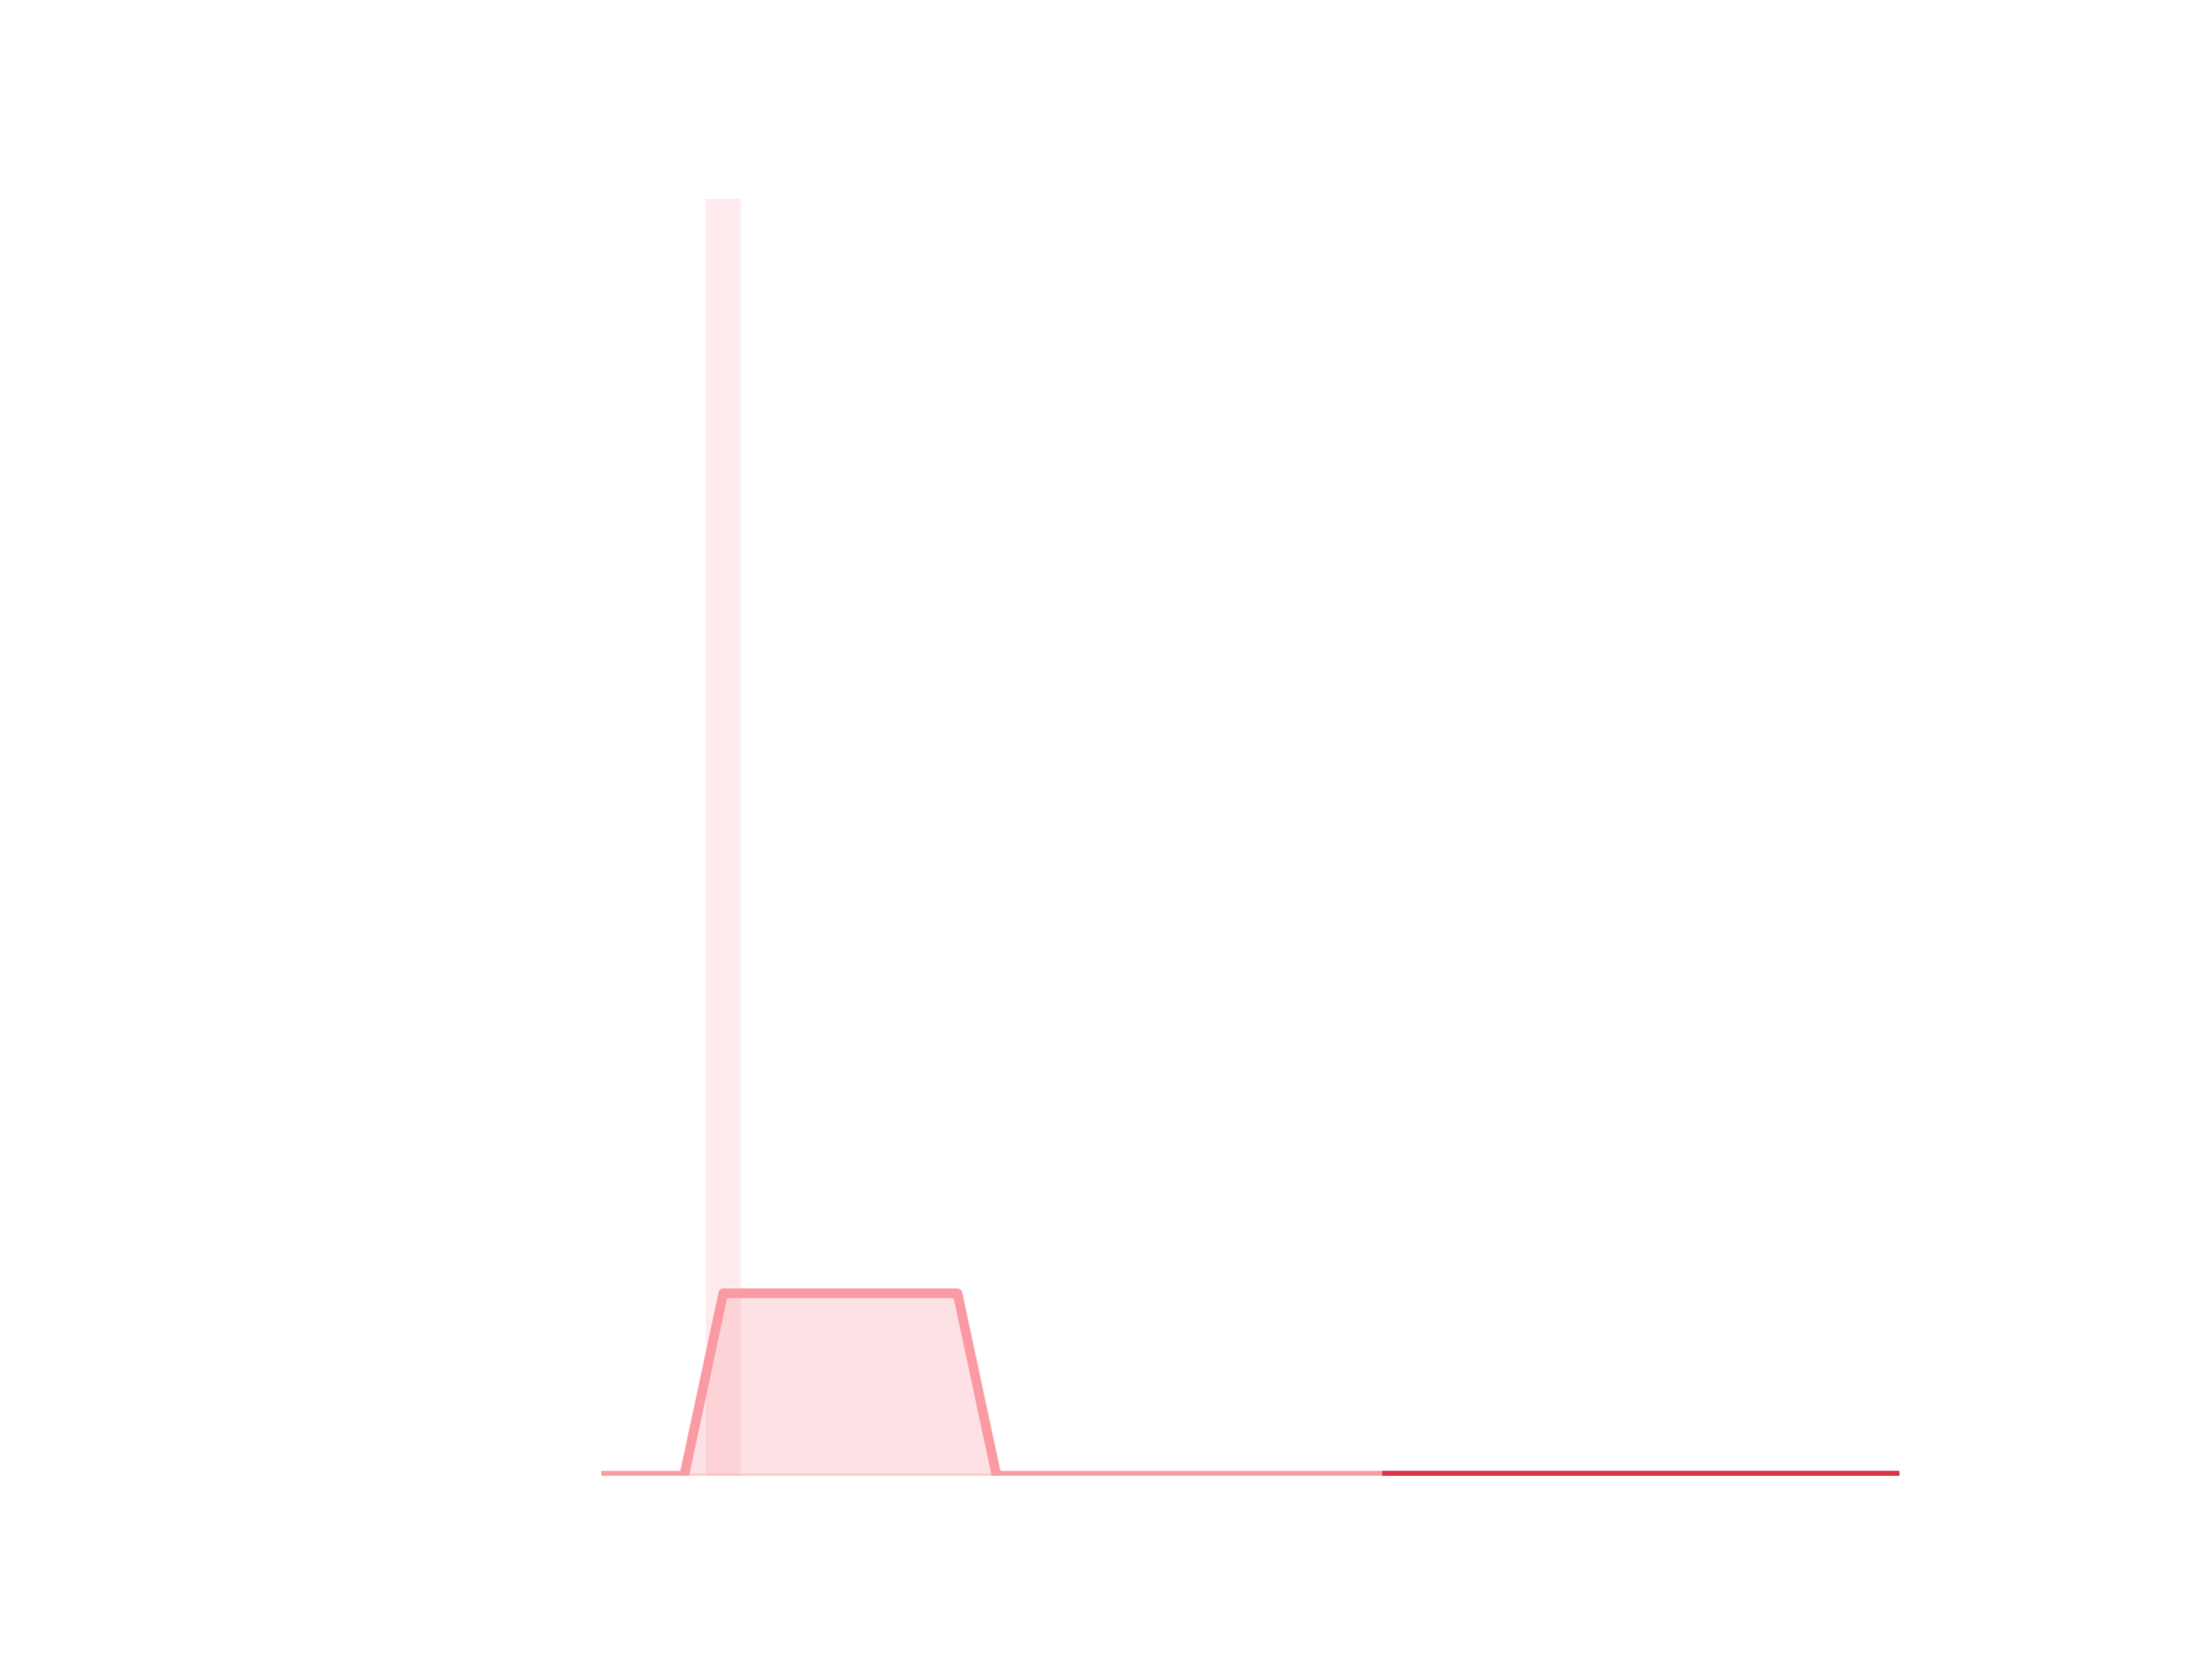
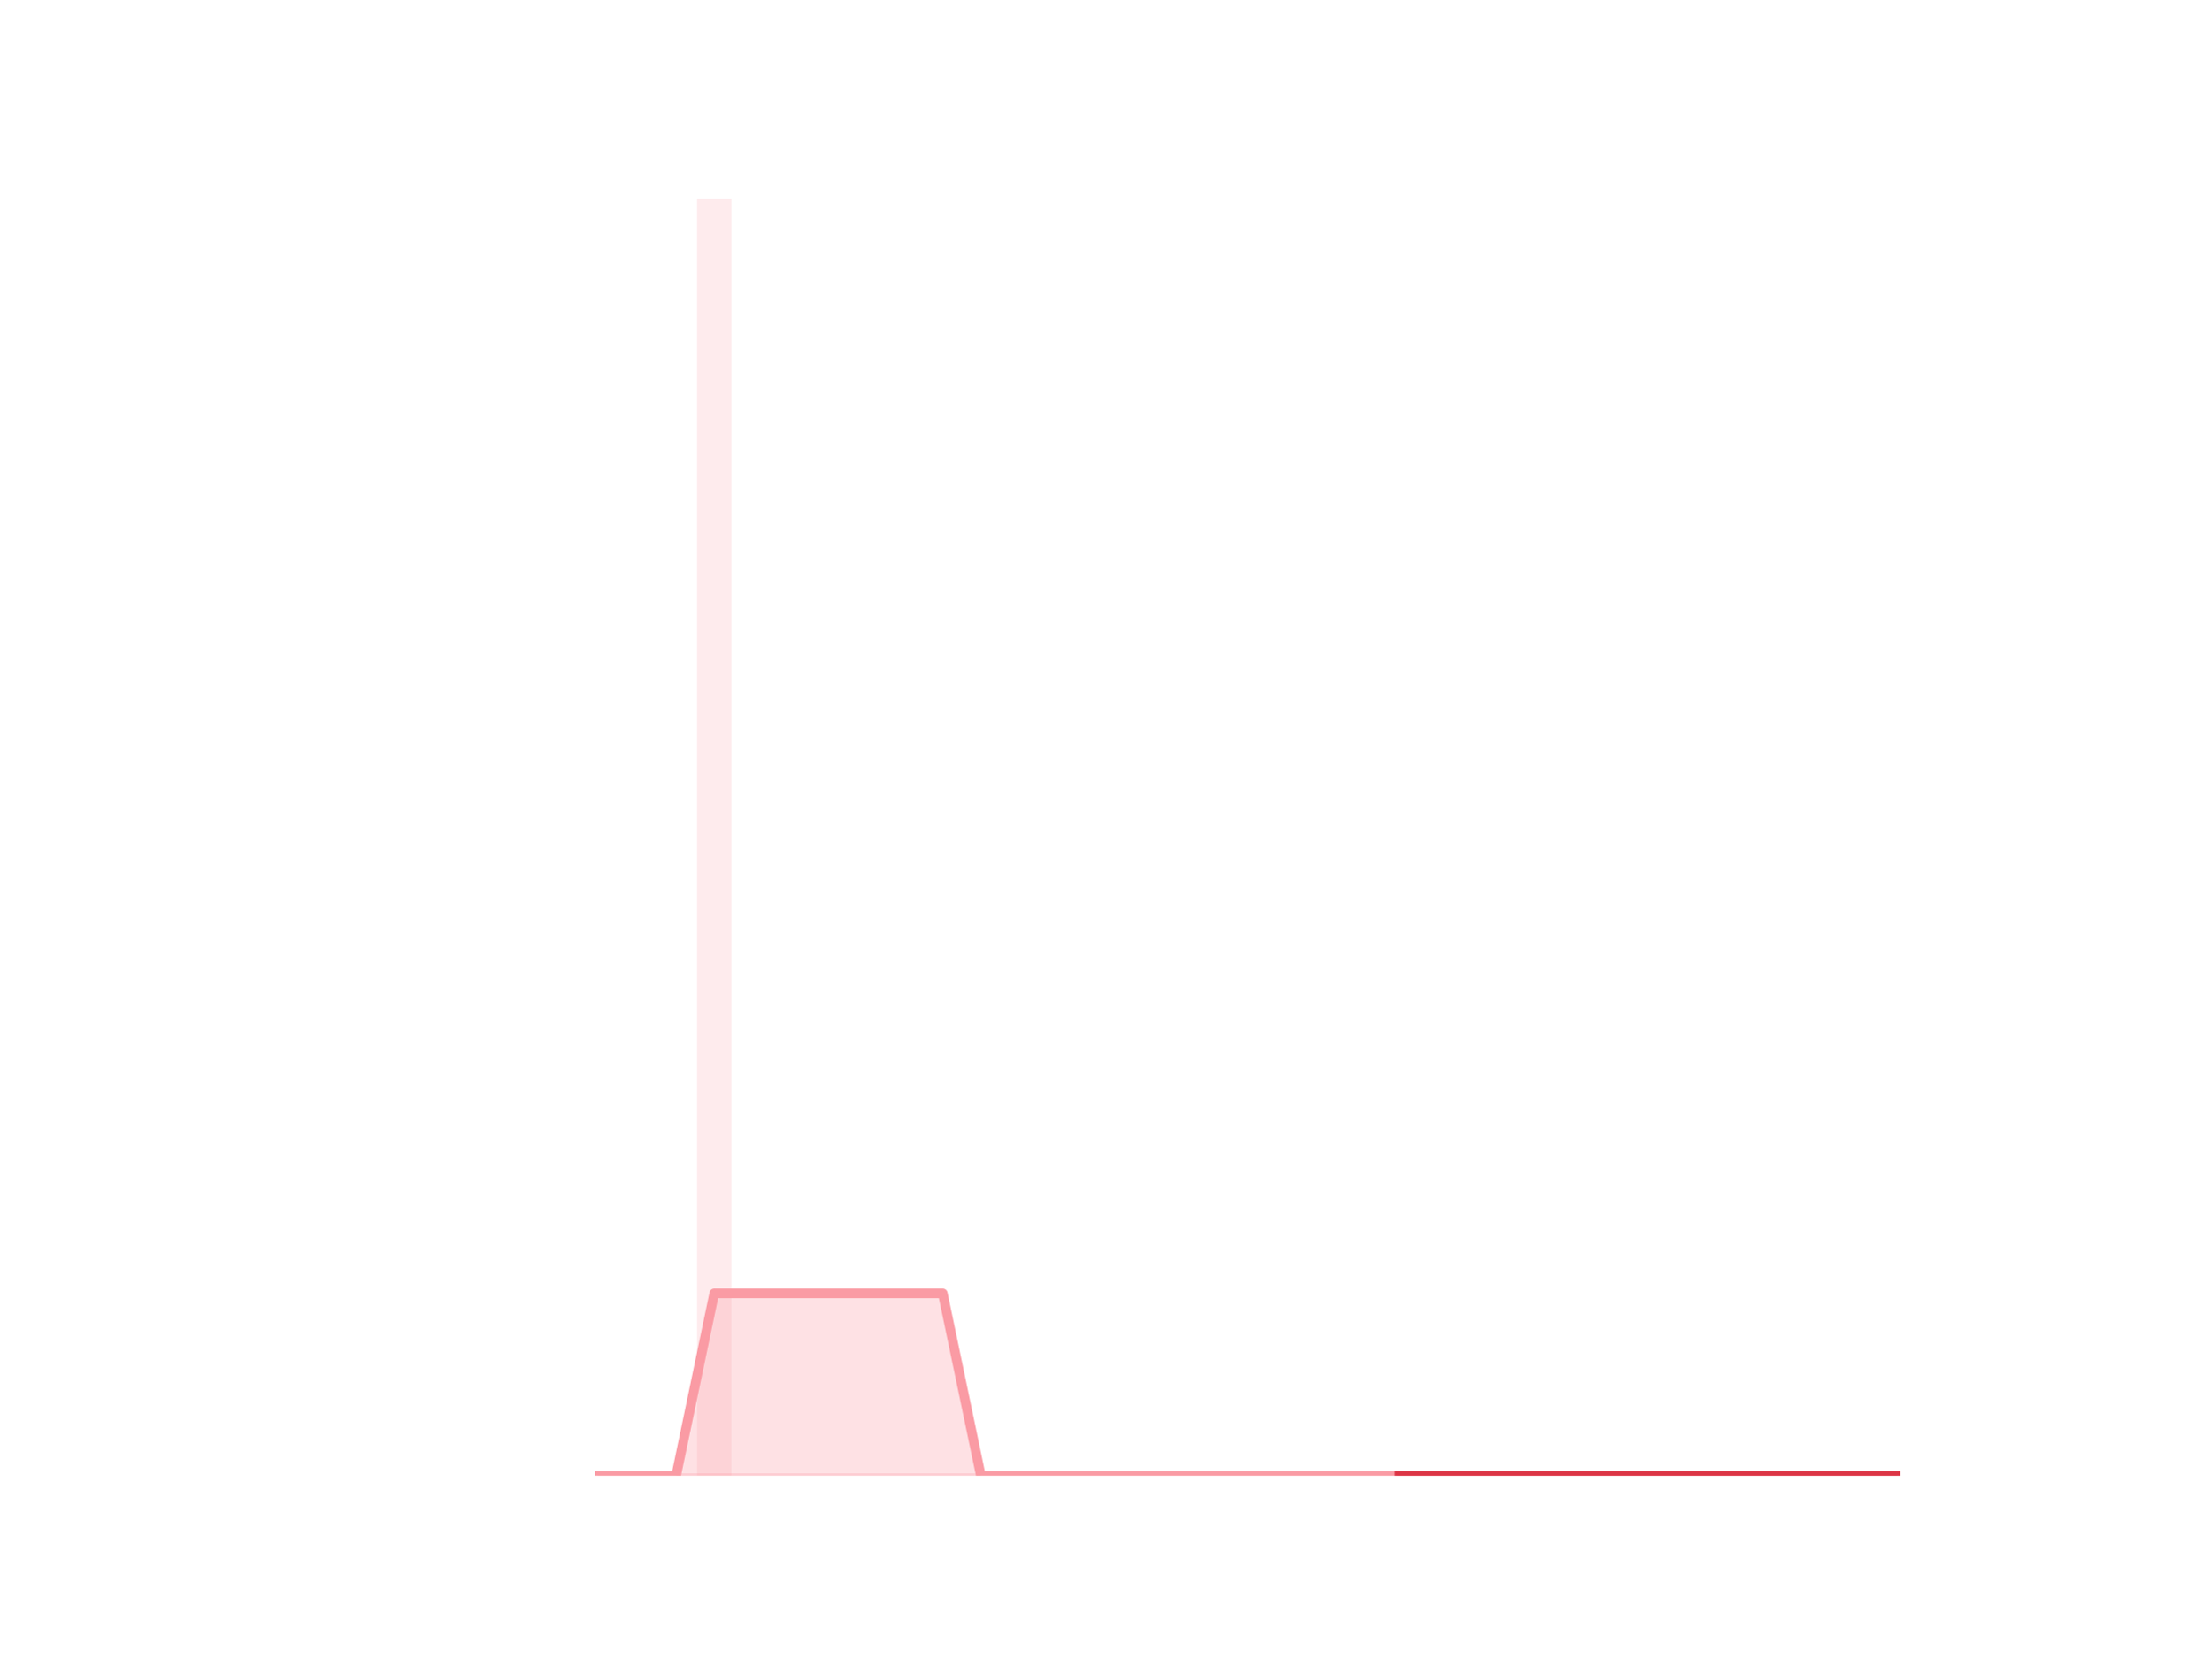
<svg xmlns="http://www.w3.org/2000/svg" xmlns:xlink="http://www.w3.org/1999/xlink" height="345.6pt" version="1.1" viewBox="0 0 460.8 345.6" width="460.8pt">
  <defs>
-     <style type="text/css">
- *{stroke-linecap:butt;stroke-linejoin:round;}
-   </style>
+     <style type="text/css">*{stroke-linecap:butt;stroke-linejoin:round;}</style>
  </defs>
  <g id="figure_1">
    <g id="patch_1">
      <path d="M 0 345.6  L 460.8 345.6  L 460.8 0  L 0 0  z " style="fill:none;" />
    </g>
    <g id="axes_1">
      <g id="patch_2">
-         <path clip-path="url(#p5f5f4277b0)" d="M 73.833 307.584  L 81.156 307.584  L 81.156 307.584  L 73.833 307.584  z " style="fill:#fa9ba4;opacity:0.2;" />
+         <path clip-path="url(#p08396b2a24)" d="M 73.833 307.584  L 80.977 307.584  L 80.977 307.584  L 73.833 307.584  z " style="fill:#fa9ba4;opacity:0.2;" />
      </g>
      <g id="patch_3">
-         <path clip-path="url(#p5f5f4277b0)" d="M 81.969 307.584  L 89.292 307.584  L 89.292 307.584  L 81.969 307.584  z " style="fill:#fa9ba4;opacity:0.2;" />
+         <path clip-path="url(#p08396b2a24)" d="M 81.77 307.584  L 88.914 307.584  L 88.914 307.584  L 81.77 307.584  z " style="fill:#fa9ba4;opacity:0.2;" />
      </g>
      <g id="patch_4">
-         <path clip-path="url(#p5f5f4277b0)" d="M 90.106 307.584  L 97.429 307.584  L 97.429 307.584  L 90.106 307.584  z " style="fill:#fa9ba4;opacity:0.2;" />
+         <path clip-path="url(#p08396b2a24)" d="M 89.708 307.584  L 96.852 307.584  L 96.852 307.584  L 89.708 307.584  z " style="fill:#fa9ba4;opacity:0.2;" />
      </g>
      <g id="patch_5">
-         <path clip-path="url(#p5f5f4277b0)" d="M 98.243 307.584  L 105.566 307.584  L 105.566 307.584  L 98.243 307.584  z " style="fill:#fa9ba4;opacity:0.2;" />
+         <path clip-path="url(#p08396b2a24)" d="M 97.646 307.584  L 104.79 307.584  L 104.79 307.584  L 97.646 307.584  z " style="fill:#fa9ba4;opacity:0.2;" />
      </g>
      <g id="patch_6">
-         <path clip-path="url(#p5f5f4277b0)" d="M 106.38 307.584  L 113.703 307.584  L 113.703 307.584  L 106.38 307.584  z " style="fill:#fa9ba4;opacity:0.2;" />
+         <path clip-path="url(#p08396b2a24)" d="M 105.584 307.584  L 112.728 307.584  L 112.728 307.584  L 105.584 307.584  z " style="fill:#fa9ba4;opacity:0.2;" />
      </g>
      <g id="patch_7">
-         <path clip-path="url(#p5f5f4277b0)" d="M 114.516 307.584  L 121.839 307.584  L 121.839 307.584  L 114.516 307.584  z " style="fill:#fa9ba4;opacity:0.2;" />
+         <path clip-path="url(#p08396b2a24)" d="M 113.522 307.584  L 120.666 307.584  L 120.666 307.584  L 113.522 307.584  z " style="fill:#fa9ba4;opacity:0.2;" />
      </g>
      <g id="patch_8">
-         <path clip-path="url(#p5f5f4277b0)" d="M 122.653 307.584  L 129.976 307.584  L 129.976 307.584  L 122.653 307.584  z " style="fill:#fa9ba4;opacity:0.2;" />
+         <path clip-path="url(#p08396b2a24)" d="M 121.459 307.584  L 128.603 307.584  L 128.603 307.584  L 121.459 307.584  z " style="fill:#fa9ba4;opacity:0.2;" />
      </g>
      <g id="patch_9">
-         <path clip-path="url(#p5f5f4277b0)" d="M 130.79 307.584  L 138.113 307.584  L 138.113 307.584  L 130.79 307.584  z " style="fill:#fa9ba4;opacity:0.2;" />
+         <path clip-path="url(#p08396b2a24)" d="M 129.397 307.584  L 136.541 307.584  L 136.541 307.584  L 129.397 307.584  z " style="fill:#fa9ba4;opacity:0.2;" />
      </g>
      <g id="patch_10">
-         <path clip-path="url(#p5f5f4277b0)" d="M 138.926 307.584  L 146.249 307.584  L 146.249 307.584  L 138.926 307.584  z " style="fill:#fa9ba4;opacity:0.2;" />
+         <path clip-path="url(#p08396b2a24)" d="M 137.335 307.584  L 144.479 307.584  L 144.479 307.584  L 137.335 307.584  z " style="fill:#fa9ba4;opacity:0.2;" />
      </g>
      <g id="patch_11">
-         <path clip-path="url(#p5f5f4277b0)" d="M 147.063 307.584  L 154.386 307.584  L 154.386 41.472  L 147.063 41.472  z " style="fill:#fa9ba4;opacity:0.2;" />
+         <path clip-path="url(#p08396b2a24)" d="M 145.273 307.584  L 152.417 307.584  L 152.417 41.472  L 145.273 41.472  z " style="fill:#fa9ba4;opacity:0.2;" />
      </g>
      <g id="patch_12">
-         <path clip-path="url(#p5f5f4277b0)" d="M 155.2 307.584  L 162.523 307.584  L 162.523 307.584  L 155.2 307.584  z " style="fill:#fa9ba4;opacity:0.2;" />
+         <path clip-path="url(#p08396b2a24)" d="M 153.21 307.584  L 160.354 307.584  L 160.354 307.584  L 153.21 307.584  z " style="fill:#fa9ba4;opacity:0.2;" />
      </g>
      <g id="patch_13">
-         <path clip-path="url(#p5f5f4277b0)" d="M 163.336 307.584  L 170.66 307.584  L 170.66 307.584  L 163.336 307.584  z " style="fill:#fa9ba4;opacity:0.2;" />
+         <path clip-path="url(#p08396b2a24)" d="M 161.148 307.584  L 168.292 307.584  L 168.292 307.584  L 161.148 307.584  z " style="fill:#fa9ba4;opacity:0.2;" />
      </g>
      <g id="patch_14">
-         <path clip-path="url(#p5f5f4277b0)" d="M 171.473 307.584  L 178.796 307.584  L 178.796 307.584  L 171.473 307.584  z " style="fill:#fa9ba4;opacity:0.2;" />
+         <path clip-path="url(#p08396b2a24)" d="M 169.086 307.584  L 176.23 307.584  L 176.23 307.584  L 169.086 307.584  z " style="fill:#fa9ba4;opacity:0.2;" />
      </g>
      <g id="patch_15">
-         <path clip-path="url(#p5f5f4277b0)" d="M 179.61 307.584  L 186.933 307.584  L 186.933 307.584  L 179.61 307.584  z " style="fill:#fa9ba4;opacity:0.2;" />
+         <path clip-path="url(#p08396b2a24)" d="M 177.024 307.584  L 184.168 307.584  L 184.168 307.584  L 177.024 307.584  z " style="fill:#fa9ba4;opacity:0.2;" />
      </g>
      <g id="patch_16">
-         <path clip-path="url(#p5f5f4277b0)" d="M 187.747 307.584  L 195.07 307.584  L 195.07 307.584  L 187.747 307.584  z " style="fill:#fa9ba4;opacity:0.2;" />
+         <path clip-path="url(#p08396b2a24)" d="M 184.961 307.584  L 192.105 307.584  L 192.105 307.584  L 184.961 307.584  z " style="fill:#fa9ba4;opacity:0.2;" />
      </g>
      <g id="patch_17">
-         <path clip-path="url(#p5f5f4277b0)" d="M 195.883 307.584  L 203.206 307.584  L 203.206 307.584  L 195.883 307.584  z " style="fill:#fa9ba4;opacity:0.2;" />
+         <path clip-path="url(#p08396b2a24)" d="M 192.899 307.584  L 200.043 307.584  L 200.043 307.584  L 192.899 307.584  z " style="fill:#fa9ba4;opacity:0.2;" />
      </g>
      <g id="patch_18">
-         <path clip-path="url(#p5f5f4277b0)" d="M 204.02 307.584  L 211.343 307.584  L 211.343 307.584  L 204.02 307.584  z " style="fill:#fa9ba4;opacity:0.2;" />
+         <path clip-path="url(#p08396b2a24)" d="M 200.837 307.584  L 207.981 307.584  L 207.981 307.584  L 200.837 307.584  z " style="fill:#fa9ba4;opacity:0.2;" />
      </g>
      <g id="patch_19">
-         <path clip-path="url(#p5f5f4277b0)" d="M 212.157 307.584  L 219.48 307.584  L 219.48 307.584  L 212.157 307.584  z " style="fill:#fa9ba4;opacity:0.2;" />
+         <path clip-path="url(#p08396b2a24)" d="M 208.775 307.584  L 215.919 307.584  L 215.919 307.584  L 208.775 307.584  z " style="fill:#fa9ba4;opacity:0.2;" />
      </g>
      <g id="patch_20">
-         <path clip-path="url(#p5f5f4277b0)" d="M 220.293 307.584  L 227.616 307.584  L 227.616 307.584  L 220.293 307.584  z " style="fill:#fa9ba4;opacity:0.2;" />
+         <path clip-path="url(#p08396b2a24)" d="M 216.712 307.584  L 223.856 307.584  L 223.856 307.584  L 216.712 307.584  z " style="fill:#fa9ba4;opacity:0.2;" />
      </g>
      <g id="patch_21">
-         <path clip-path="url(#p5f5f4277b0)" d="M 228.43 307.584  L 235.753 307.584  L 235.753 307.584  L 228.43 307.584  z " style="fill:#fa9ba4;opacity:0.2;" />
+         <path clip-path="url(#p08396b2a24)" d="M 224.65 307.584  L 231.794 307.584  L 231.794 307.584  L 224.65 307.584  z " style="fill:#fa9ba4;opacity:0.2;" />
      </g>
      <g id="patch_22">
-         <path clip-path="url(#p5f5f4277b0)" d="M 236.567 307.584  L 243.89 307.584  L 243.89 307.584  L 236.567 307.584  z " style="fill:#fa9ba4;opacity:0.2;" />
+         <path clip-path="url(#p08396b2a24)" d="M 232.588 307.584  L 239.732 307.584  L 239.732 307.584  L 232.588 307.584  z " style="fill:#fa9ba4;opacity:0.2;" />
      </g>
      <g id="patch_23">
-         <path clip-path="url(#p5f5f4277b0)" d="M 244.704 307.584  L 252.027 307.584  L 252.027 307.584  L 244.704 307.584  z " style="fill:#fa9ba4;opacity:0.2;" />
+         <path clip-path="url(#p08396b2a24)" d="M 240.526 307.584  L 247.67 307.584  L 247.67 307.584  L 240.526 307.584  z " style="fill:#fa9ba4;opacity:0.2;" />
      </g>
      <g id="patch_24">
-         <path clip-path="url(#p5f5f4277b0)" d="M 252.84 307.584  L 260.163 307.584  L 260.163 307.584  L 252.84 307.584  z " style="fill:#fa9ba4;opacity:0.2;" />
+         <path clip-path="url(#p08396b2a24)" d="M 248.464 307.584  L 255.608 307.584  L 255.608 307.584  L 248.464 307.584  z " style="fill:#fa9ba4;opacity:0.2;" />
      </g>
      <g id="patch_25">
-         <path clip-path="url(#p5f5f4277b0)" d="M 260.977 307.584  L 268.3 307.584  L 268.3 307.584  L 260.977 307.584  z " style="fill:#fa9ba4;opacity:0.2;" />
+         <path clip-path="url(#p08396b2a24)" d="M 256.401 307.584  L 263.545 307.584  L 263.545 307.584  L 256.401 307.584  z " style="fill:#fa9ba4;opacity:0.2;" />
      </g>
      <g id="patch_26">
-         <path clip-path="url(#p5f5f4277b0)" d="M 269.114 307.584  L 276.437 307.584  L 276.437 307.584  L 269.114 307.584  z " style="fill:#fa9ba4;opacity:0.2;" />
+         <path clip-path="url(#p08396b2a24)" d="M 264.339 307.584  L 271.483 307.584  L 271.483 307.584  L 264.339 307.584  z " style="fill:#fa9ba4;opacity:0.2;" />
      </g>
      <g id="patch_27">
-         <path clip-path="url(#p5f5f4277b0)" d="M 277.25 307.584  L 284.573 307.584  L 284.573 307.584  L 277.25 307.584  z " style="fill:#fa9ba4;opacity:0.2;" />
+         <path clip-path="url(#p08396b2a24)" d="M 272.277 307.584  L 279.421 307.584  L 279.421 307.584  L 272.277 307.584  z " style="fill:#fa9ba4;opacity:0.2;" />
      </g>
      <g id="patch_28">
-         <path clip-path="url(#p5f5f4277b0)" d="M 285.387 307.584  L 292.71 307.584  L 292.71 307.584  L 285.387 307.584  z " style="fill:#fa9ba4;opacity:0.2;" />
+         <path clip-path="url(#p08396b2a24)" d="M 280.215 307.584  L 287.359 307.584  L 287.359 307.584  L 280.215 307.584  z " style="fill:#fa9ba4;opacity:0.2;" />
      </g>
      <g id="patch_29">
-         <path clip-path="url(#p5f5f4277b0)" d="M 293.524 307.584  L 300.847 307.584  L 300.847 307.584  L 293.524 307.584  z " style="fill:#fa9ba4;opacity:0.2;" />
+         <path clip-path="url(#p08396b2a24)" d="M 288.152 307.584  L 295.296 307.584  L 295.296 307.584  L 288.152 307.584  z " style="fill:#fa9ba4;opacity:0.2;" />
      </g>
      <g id="patch_30">
-         <path clip-path="url(#p5f5f4277b0)" d="M 301.66 307.584  L 308.984 307.584  L 308.984 307.584  L 301.66 307.584  z " style="fill:#fa9ba4;opacity:0.2;" />
+         <path clip-path="url(#p08396b2a24)" d="M 296.09 307.584  L 303.234 307.584  L 303.234 307.584  L 296.09 307.584  z " style="fill:#fa9ba4;opacity:0.2;" />
      </g>
      <g id="patch_31">
-         <path clip-path="url(#p5f5f4277b0)" d="M 309.797 307.584  L 317.12 307.584  L 317.12 307.584  L 309.797 307.584  z " style="fill:#fa9ba4;opacity:0.2;" />
+         <path clip-path="url(#p08396b2a24)" d="M 304.028 307.584  L 311.172 307.584  L 311.172 307.584  L 304.028 307.584  z " style="fill:#fa9ba4;opacity:0.2;" />
      </g>
      <g id="patch_32">
-         <path clip-path="url(#p5f5f4277b0)" d="M 317.934 307.584  L 325.257 307.584  L 325.257 307.584  L 317.934 307.584  z " style="fill:#fa9ba4;opacity:0.2;" />
+         <path clip-path="url(#p08396b2a24)" d="M 311.966 307.584  L 319.11 307.584  L 319.11 307.584  L 311.966 307.584  z " style="fill:#fa9ba4;opacity:0.2;" />
      </g>
      <g id="patch_33">
-         <path clip-path="url(#p5f5f4277b0)" d="M 326.071 307.584  L 333.394 307.584  L 333.394 307.584  L 326.071 307.584  z " style="fill:#fa9ba4;opacity:0.2;" />
+         <path clip-path="url(#p08396b2a24)" d="M 319.903 307.584  L 327.047 307.584  L 327.047 307.584  L 319.903 307.584  z " style="fill:#fa9ba4;opacity:0.2;" />
      </g>
      <g id="patch_34">
-         <path clip-path="url(#p5f5f4277b0)" d="M 334.207 307.584  L 341.53 307.584  L 341.53 307.584  L 334.207 307.584  z " style="fill:#fa9ba4;opacity:0.2;" />
+         <path clip-path="url(#p08396b2a24)" d="M 327.841 307.584  L 334.985 307.584  L 334.985 307.584  L 327.841 307.584  z " style="fill:#fa9ba4;opacity:0.2;" />
      </g>
      <g id="patch_35">
-         <path clip-path="url(#p5f5f4277b0)" d="M 342.344 307.584  L 349.667 307.584  L 349.667 307.584  L 342.344 307.584  z " style="fill:#fa9ba4;opacity:0.2;" />
+         <path clip-path="url(#p08396b2a24)" d="M 335.779 307.584  L 342.923 307.584  L 342.923 307.584  L 335.779 307.584  z " style="fill:#fa9ba4;opacity:0.2;" />
      </g>
      <g id="patch_36">
-         <path clip-path="url(#p5f5f4277b0)" d="M 350.481 307.584  L 357.804 307.584  L 357.804 307.584  L 350.481 307.584  z " style="fill:#fa9ba4;opacity:0.2;" />
+         <path clip-path="url(#p08396b2a24)" d="M 343.717 307.584  L 350.861 307.584  L 350.861 307.584  L 343.717 307.584  z " style="fill:#fa9ba4;opacity:0.2;" />
      </g>
      <g id="patch_37">
-         <path clip-path="url(#p5f5f4277b0)" d="M 358.617 307.584  L 365.94 307.584  L 365.94 307.584  L 358.617 307.584  z " style="fill:#fa9ba4;opacity:0.2;" />
+         <path clip-path="url(#p08396b2a24)" d="M 351.654 307.584  L 358.798 307.584  L 358.798 307.584  L 351.654 307.584  z " style="fill:#fa9ba4;opacity:0.2;" />
      </g>
      <g id="patch_38">
-         <path clip-path="url(#p5f5f4277b0)" d="M 366.754 307.584  L 374.077 307.584  L 374.077 307.584  L 366.754 307.584  z " style="fill:#fa9ba4;opacity:0.2;" />
+         <path clip-path="url(#p08396b2a24)" d="M 359.592 307.584  L 366.736 307.584  L 366.736 307.584  L 359.592 307.584  z " style="fill:#fa9ba4;opacity:0.2;" />
      </g>
      <g id="patch_39">
-         <path clip-path="url(#p5f5f4277b0)" d="M 374.891 307.584  L 382.214 307.584  L 382.214 307.584  L 374.891 307.584  z " style="fill:#fa9ba4;opacity:0.2;" />
+         <path clip-path="url(#p08396b2a24)" d="M 367.53 307.584  L 374.674 307.584  L 374.674 307.584  L 367.53 307.584  z " style="fill:#fa9ba4;opacity:0.2;" />
      </g>
      <g id="patch_40">
-         <path clip-path="url(#p5f5f4277b0)" d="M 383.028 307.584  L 390.351 307.584  L 390.351 307.584  L 383.028 307.584  z " style="fill:#fa9ba4;opacity:0.2;" />
+         <path clip-path="url(#p08396b2a24)" d="M 375.468 307.584  L 382.612 307.584  L 382.612 307.584  L 375.468 307.584  z " style="fill:#fa9ba4;opacity:0.2;" />
      </g>
      <g id="patch_41">
-         <path clip-path="url(#p5f5f4277b0)" d="M 391.164 307.584  L 398.487 307.584  L 398.487 307.584  L 391.164 307.584  z " style="fill:#fa9ba4;opacity:0.2;" />
+         <path clip-path="url(#p08396b2a24)" d="M 383.406 307.584  L 390.55 307.584  L 390.55 307.584  L 383.406 307.584  z " style="fill:#fa9ba4;opacity:0.2;" />
+       </g>
+       <g id="patch_42">
+         <path clip-path="url(#p08396b2a24)" d="M 391.343 307.584  L 398.487 307.584  L 398.487 307.584  L 391.343 307.584  z " style="fill:#fa9ba4;opacity:0.2;" />
      </g>
      <g id="matplotlib.axis_1" />
      <g id="matplotlib.axis_2" />
      <g id="PolyCollection_1">
        <defs>
-           <path d="M 289.049 -38.016  L 289.049 -38.016  L 297.185 -38.016  L 305.322 -38.016  L 313.459 -38.016  L 321.595 -38.016  L 329.732 -38.016  L 337.869 -38.016  L 346.006 -38.016  L 354.142 -38.016  L 362.279 -38.016  L 370.416 -38.016  L 378.552 -38.016  L 386.689 -38.016  L 394.826 -38.016  L 394.826 -38.016  L 394.826 -38.016  L 386.689 -38.016  L 378.552 -38.016  L 370.416 -38.016  L 362.279 -38.016  L 354.142 -38.016  L 346.006 -38.016  L 337.869 -38.016  L 329.732 -38.016  L 321.595 -38.016  L 313.459 -38.016  L 305.322 -38.016  L 297.185 -38.016  L 289.049 -38.016  z " id="m6892feb4da" style="stroke:#dc3545;stroke-opacity:0.5;" />
+           <path d="M 291.724 -38.016  L 291.724 -38.016  L 299.662 -38.016  L 307.6 -38.016  L 315.538 -38.016  L 323.475 -38.016  L 331.413 -38.016  L 339.351 -38.016  L 347.289 -38.016  L 355.226 -38.016  L 363.164 -38.016  L 371.102 -38.016  L 379.04 -38.016  L 386.978 -38.016  L 394.915 -38.016  L 394.915 -38.016  L 394.915 -38.016  L 386.978 -38.016  L 379.04 -38.016  L 371.102 -38.016  L 363.164 -38.016  L 355.226 -38.016  L 347.289 -38.016  L 339.351 -38.016  L 331.413 -38.016  L 323.475 -38.016  L 315.538 -38.016  L 307.6 -38.016  L 299.662 -38.016  L 291.724 -38.016  z " id="mf4036238f0" style="stroke:#dc3545;stroke-opacity:0.5;" />
        </defs>
-         <g clip-path="url(#p5f5f4277b0)">
-           <use style="fill:#dc3545;fill-opacity:0.5;stroke:#dc3545;stroke-opacity:0.5;" x="0" xlink:href="#m6892feb4da" y="345.6" />
+         <g clip-path="url(#p08396b2a24)">
+           <use style="fill:#dc3545;fill-opacity:0.5;stroke:#dc3545;stroke-opacity:0.5;" x="0" xlink:href="#mf4036238f0" y="345.6" />
        </g>
      </g>
      <g id="PolyCollection_2">
        <defs>
-           <path d="M 126.314 -38.016  L 126.314 -38.016  L 134.451 -38.016  L 142.588 -38.016  L 150.725 -38.016  L 158.861 -38.016  L 166.998 -38.016  L 175.135 -38.016  L 183.271 -38.016  L 191.408 -38.016  L 199.545 -38.016  L 207.682 -38.016  L 215.818 -38.016  L 223.955 -38.016  L 232.092 -38.016  L 240.228 -38.016  L 248.365 -38.016  L 256.502 -38.016  L 264.638 -38.016  L 272.775 -38.016  L 280.912 -38.016  L 289.049 -38.016  L 289.049 -38.016  L 289.049 -38.016  L 280.912 -38.016  L 272.775 -38.016  L 264.638 -38.016  L 256.502 -38.016  L 248.365 -38.016  L 240.228 -38.016  L 232.092 -38.016  L 223.955 -38.016  L 215.818 -38.016  L 207.682 -38.016  L 199.545 -76.032  L 191.408 -76.032  L 183.271 -76.032  L 175.135 -76.032  L 166.998 -76.032  L 158.861 -76.032  L 150.725 -76.032  L 142.588 -38.016  L 134.451 -38.016  L 126.314 -38.016  z " id="ma3d2d5270c" style="stroke:#fa9ba4;stroke-opacity:0.3;" />
+           <path d="M 125.031 -38.016  L 125.031 -38.016  L 132.969 -38.016  L 140.907 -38.016  L 148.845 -38.016  L 156.782 -38.016  L 164.72 -38.016  L 172.658 -38.016  L 180.596 -38.016  L 188.533 -38.016  L 196.471 -38.016  L 204.409 -38.016  L 212.347 -38.016  L 220.284 -38.016  L 228.222 -38.016  L 236.16 -38.016  L 244.098 -38.016  L 252.036 -38.016  L 259.973 -38.016  L 267.911 -38.016  L 275.849 -38.016  L 283.787 -38.016  L 291.724 -38.016  L 291.724 -38.016  L 291.724 -38.016  L 283.787 -38.016  L 275.849 -38.016  L 267.911 -38.016  L 259.973 -38.016  L 252.036 -38.016  L 244.098 -38.016  L 236.16 -38.016  L 228.222 -38.016  L 220.284 -38.016  L 212.347 -38.016  L 204.409 -38.016  L 196.471 -76.032  L 188.533 -76.032  L 180.596 -76.032  L 172.658 -76.032  L 164.72 -76.032  L 156.782 -76.032  L 148.845 -76.032  L 140.907 -38.016  L 132.969 -38.016  L 125.031 -38.016  z " id="m3457fd344b" style="stroke:#fa9ba4;stroke-opacity:0.3;" />
        </defs>
-         <g clip-path="url(#p5f5f4277b0)">
-           <use style="fill:#fa9ba4;fill-opacity:0.3;stroke:#fa9ba4;stroke-opacity:0.3;" x="0" xlink:href="#ma3d2d5270c" y="345.6" />
+         <g clip-path="url(#p08396b2a24)">
+           <use style="fill:#fa9ba4;fill-opacity:0.3;stroke:#fa9ba4;stroke-opacity:0.3;" x="0" xlink:href="#m3457fd344b" y="345.6" />
        </g>
      </g>
      <g id="line2d_1">
-         <path clip-path="url(#p5f5f4277b0)" d="M 126.314 307.584  L 134.451 307.584  L 142.588 307.584  L 150.725 269.568  L 158.861 269.568  L 166.998 269.568  L 175.135 269.568  L 183.271 269.568  L 191.408 269.568  L 199.545 269.568  L 207.682 307.584  L 215.818 307.584  L 223.955 307.584  L 232.092 307.584  L 240.228 307.584  L 248.365 307.584  L 256.502 307.584  L 264.638 307.584  L 272.775 307.584  L 280.912 307.584  L 289.049 307.584  L 297.185 307.584  L 305.322 307.584  L 313.459 307.584  L 321.595 307.584  L 329.732 307.584  L 337.869 307.584  L 346.006 307.584  L 354.142 307.584  L 362.279 307.584  L 370.416 307.584  L 378.552 307.584  L 386.689 307.584  L 394.826 307.584  " style="fill:none;stroke:#fa9ba4;stroke-linecap:square;stroke-width:2;" />
+         <path clip-path="url(#p08396b2a24)" d="M 125.031 307.584  L 132.969 307.584  L 140.907 307.584  L 148.845 269.568  L 156.782 269.568  L 164.72 269.568  L 172.658 269.568  L 180.596 269.568  L 188.533 269.568  L 196.471 269.568  L 204.409 307.584  L 212.347 307.584  L 220.284 307.584  L 228.222 307.584  L 236.16 307.584  L 244.098 307.584  L 252.036 307.584  L 259.973 307.584  L 267.911 307.584  L 275.849 307.584  L 283.787 307.584  L 291.724 307.584  L 299.662 307.584  L 307.6 307.584  L 315.538 307.584  L 323.475 307.584  L 331.413 307.584  L 339.351 307.584  L 347.289 307.584  L 355.226 307.584  L 363.164 307.584  L 371.102 307.584  L 379.04 307.584  L 386.978 307.584  L 394.915 307.584  " style="fill:none;stroke:#fa9ba4;stroke-linecap:square;stroke-width:2;" />
      </g>
      <g id="line2d_2">
-         <path clip-path="url(#p5f5f4277b0)" d="M 289.049 307.584  L 297.185 307.584  L 305.322 307.584  L 313.459 307.584  L 321.595 307.584  L 329.732 307.584  L 337.869 307.584  L 346.006 307.584  L 354.142 307.584  L 362.279 307.584  L 370.416 307.584  L 378.552 307.584  L 386.689 307.584  L 394.826 307.584  " style="fill:none;stroke:#dc3545;stroke-linecap:square;stroke-width:2;" />
+         <path clip-path="url(#p08396b2a24)" d="M 291.724 307.584  L 299.662 307.584  L 307.6 307.584  L 315.538 307.584  L 323.475 307.584  L 331.413 307.584  L 339.351 307.584  L 347.289 307.584  L 355.226 307.584  L 363.164 307.584  L 371.102 307.584  L 379.04 307.584  L 386.978 307.584  L 394.915 307.584  " style="fill:none;stroke:#dc3545;stroke-linecap:square;stroke-width:2;" />
      </g>
    </g>
  </g>
  <defs>
-     <clipPath id="p5f5f4277b0">
+     <clipPath id="p08396b2a24">
      <rect height="266.112" width="357.12" x="57.6" y="41.472" />
    </clipPath>
  </defs>
</svg>
